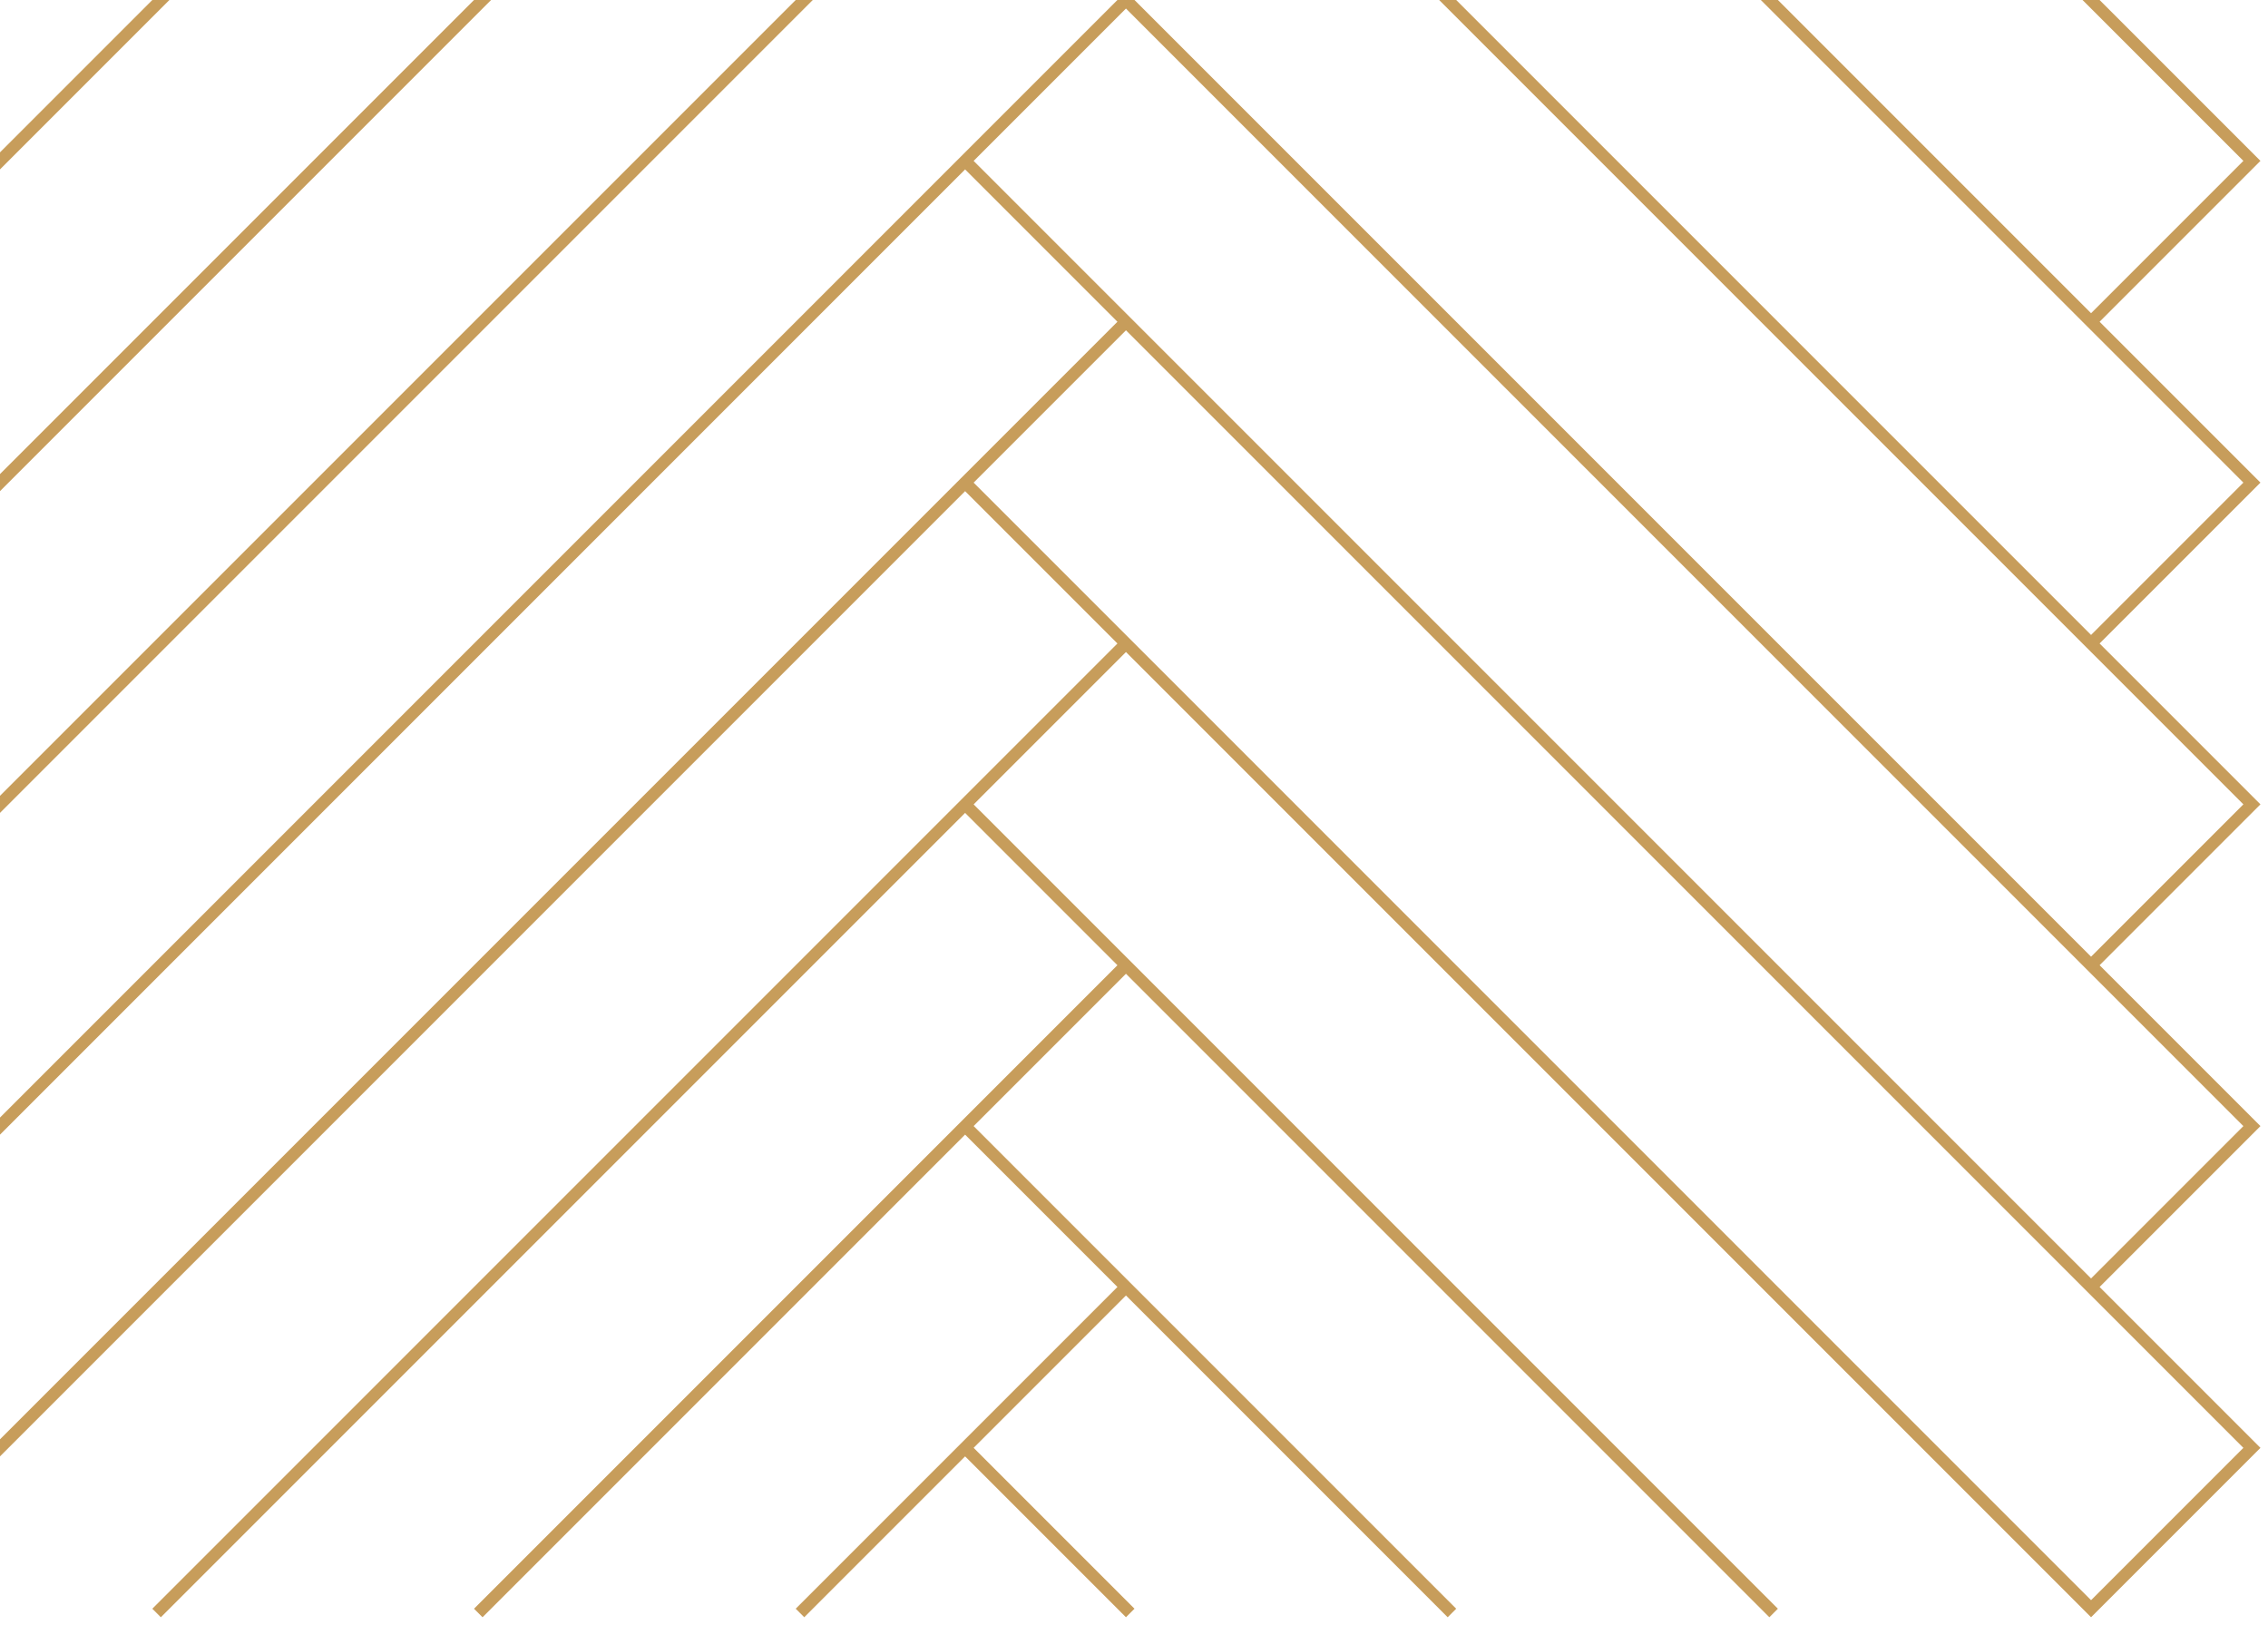
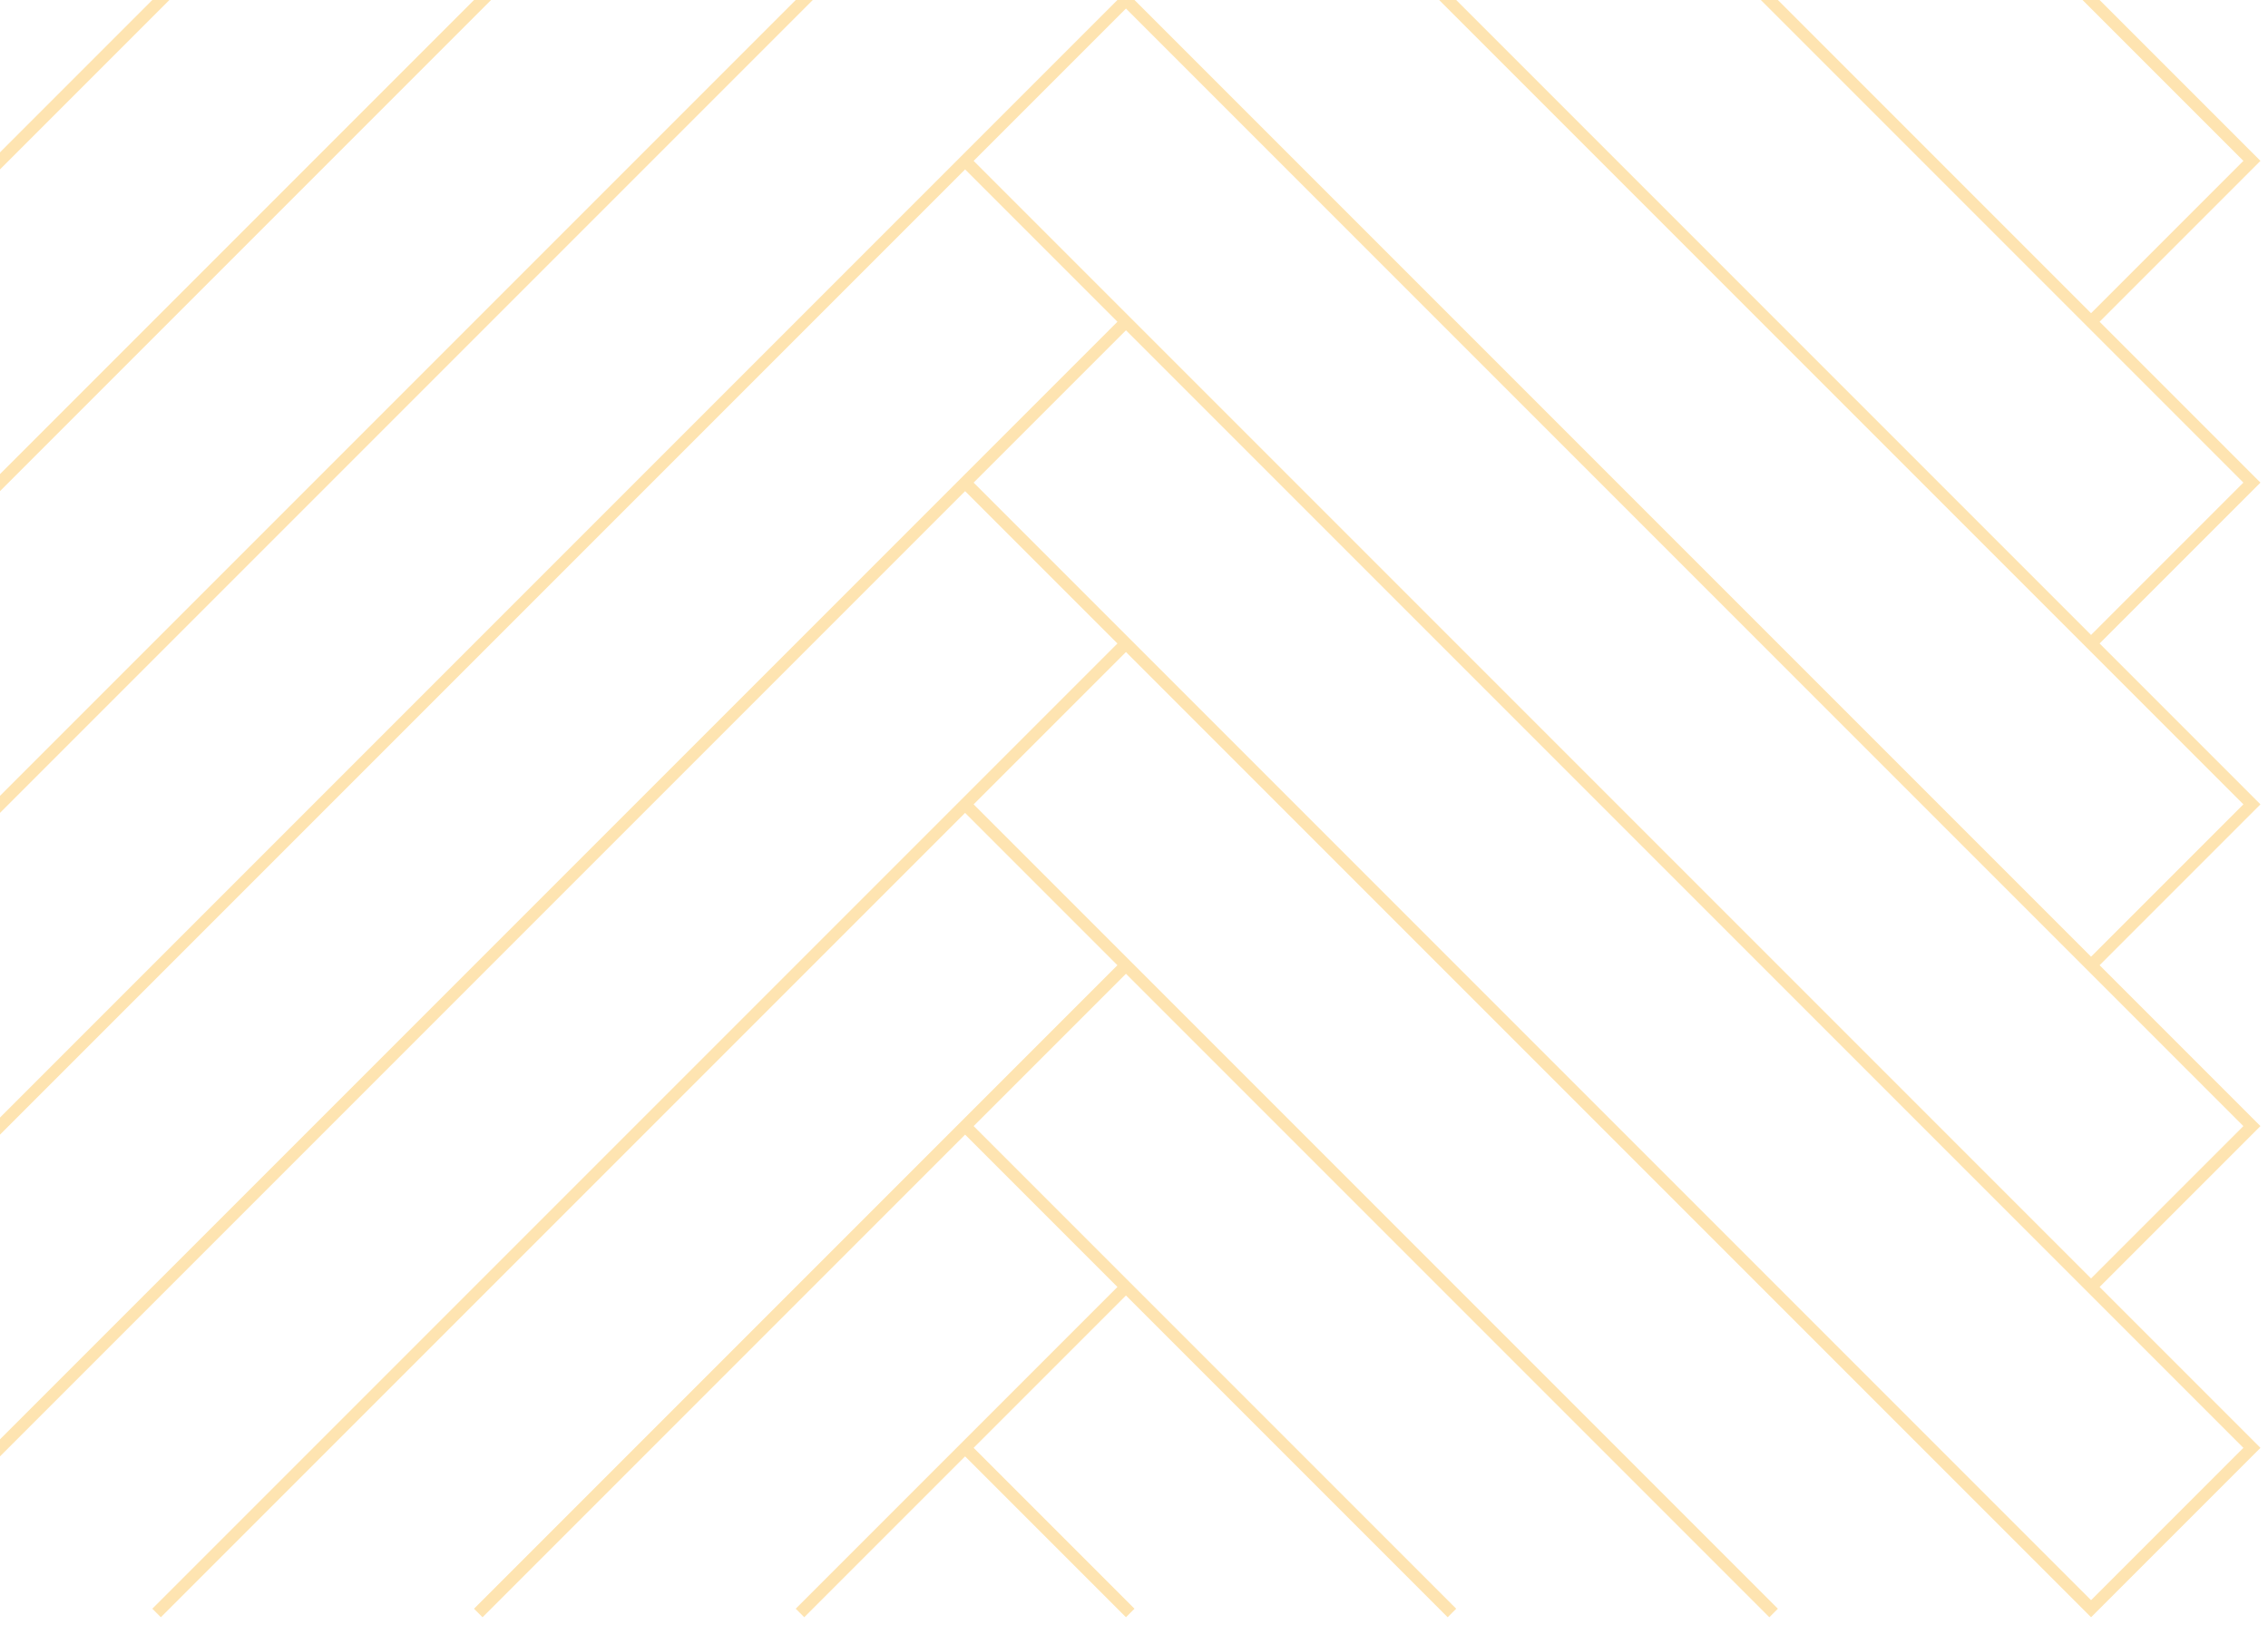
<svg xmlns="http://www.w3.org/2000/svg" width="141" height="101" viewBox="0 0 141 101" fill="none">
-   <path d="M0 10L10 0M0 30L30 0M0 50L50 0M130 80L140 70L70 0L0 70M70 20L0 90M60 30L130 100L140 90L60 10M70 40L10 100M60 50L110 100M70 60L30 100M60 70L90 100M50 100L70 80M70 100L60 90M130 60L140 50L90 0M130 40L140 30L110 0M130 20L140 10L130 0" stroke="#C79D5B" stroke-width="0.75" stroke-miterlimit="10" stroke-linecap="square" />
+   <path d="M0 10L10 0M0 30L30 0M0 50L50 0M130 80L140 70L70 0L0 70M70 20L0 90M60 30L130 100L140 90L60 10M70 40L10 100M60 50L110 100M70 60L30 100M60 70L90 100M50 100L70 80M70 100L60 90M130 60L140 50L90 0M130 40L140 30L110 0M130 20L140 10L130 0" stroke="#FEE4B1" stroke-width="0.75" stroke-miterlimit="10" stroke-linecap="square" />
</svg>
